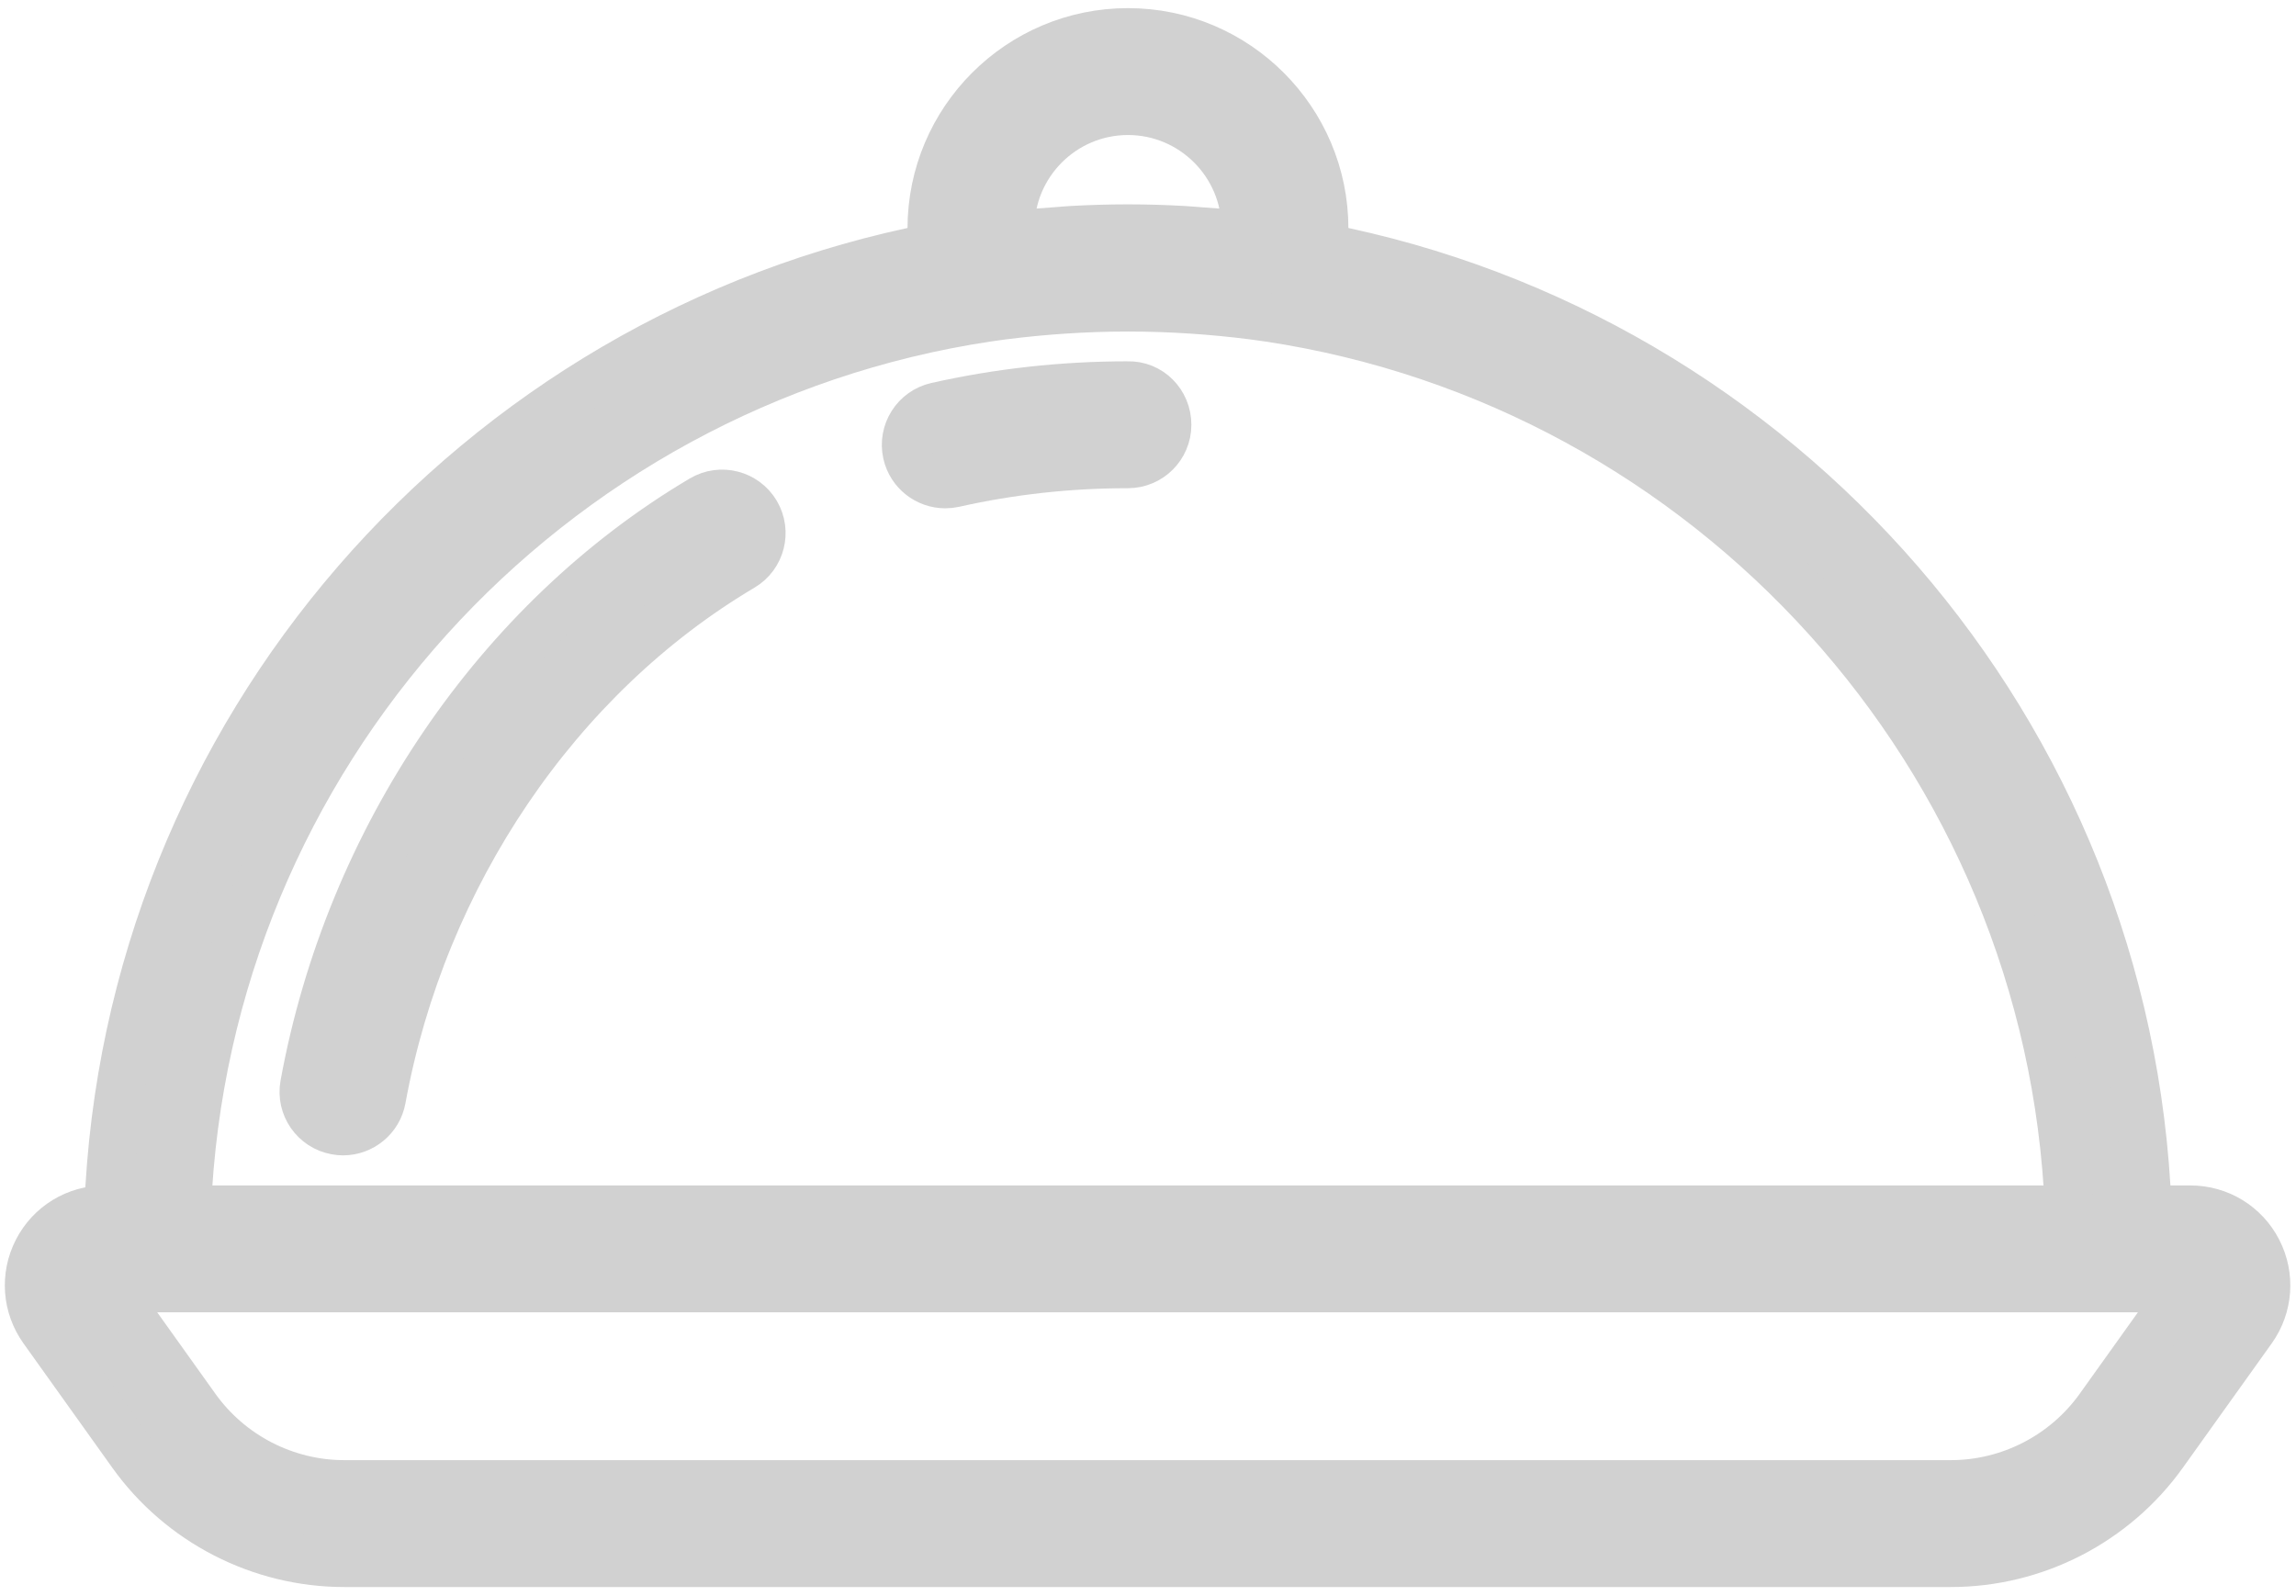
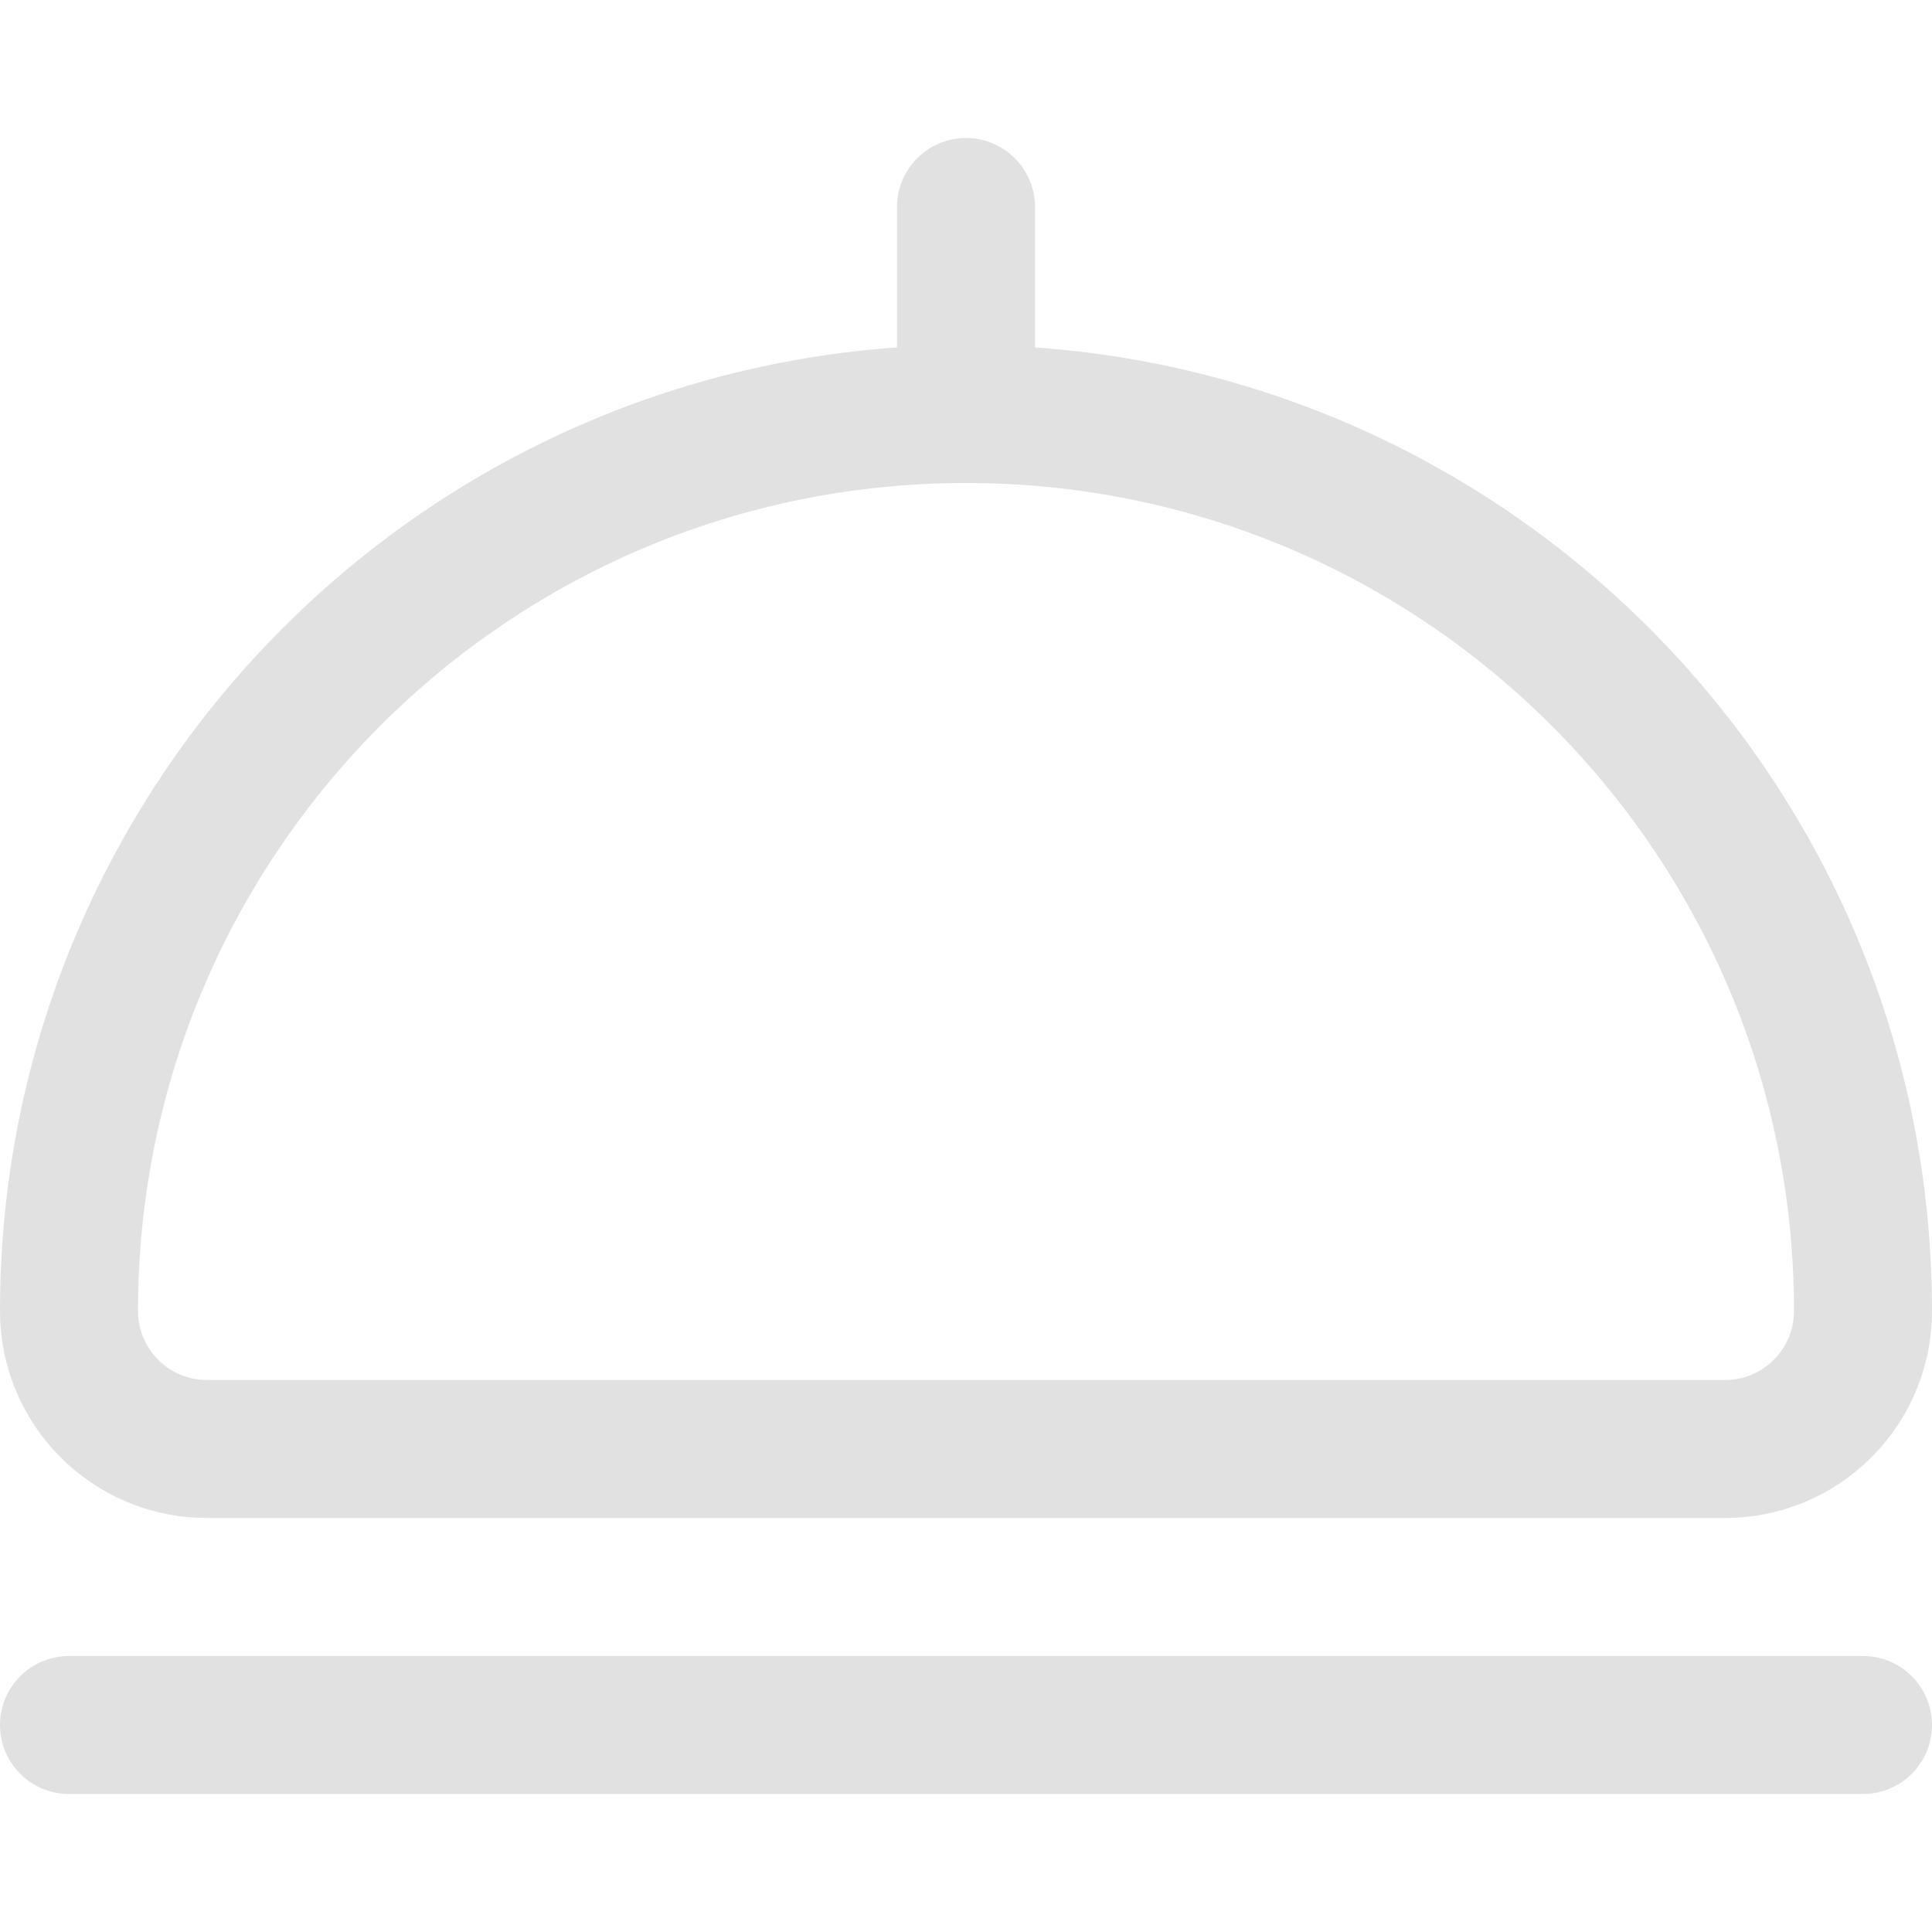
- <svg xmlns="http://www.w3.org/2000/svg" width="213" height="148" viewBox="0 0 213 148" fill="none">
-   <path d="M209.444 116.039C208.235 113.687 205.843 112.231 203.199 112.231H199.213C197.523 67.829 165.125 31.181 122.689 22.953C122.751 22.367 122.846 21.784 122.846 21.205C122.846 11.167 114.679 3 104.641 3C94.602 3 86.435 11.167 86.435 21.205C86.435 21.784 86.526 22.37 86.592 22.953C44.152 31.178 11.754 67.829 10.065 112.231H9.719C7.076 112.231 4.683 113.687 3.475 116.039C2.266 118.391 2.47 121.184 4.006 123.336L12.235 134.856C16.772 141.21 24.141 145 31.944 145H180.978C188.781 145 196.15 141.21 200.687 134.856L208.92 123.336C210.452 121.184 210.653 118.388 209.444 116.039ZM93.739 21.831C93.725 21.62 93.718 21.409 93.718 21.205C93.718 15.183 98.618 10.282 104.641 10.282C110.663 10.282 115.564 15.183 115.564 21.205C115.564 21.413 115.556 21.62 115.542 21.831C115.371 21.813 115.2 21.806 115.032 21.788C113.78 21.649 112.52 21.551 111.253 21.464C110.787 21.431 110.324 21.384 109.858 21.358C108.125 21.26 106.388 21.205 104.641 21.205C102.893 21.205 101.152 21.26 99.427 21.354C98.961 21.38 98.498 21.427 98.032 21.46C96.765 21.547 95.505 21.649 94.253 21.784C94.082 21.806 93.91 21.809 93.739 21.831ZM91.555 29.467C93.503 29.175 95.469 28.964 97.435 28.804C97.835 28.771 98.236 28.742 98.636 28.717C102.634 28.447 106.65 28.447 110.648 28.717C111.049 28.746 111.449 28.775 111.85 28.804C113.816 28.964 115.778 29.175 117.73 29.467C158.55 35.624 190.216 70.13 191.949 112.231H17.329C19.066 70.13 50.728 35.624 91.555 29.467ZM194.76 130.622C191.585 135.064 186.433 137.718 180.975 137.718H31.944C26.486 137.718 21.334 135.064 18.159 130.625L10.222 119.513H199.307H202.697L194.76 130.622Z" fill="#D1D1D1" stroke="#D1D1D1" stroke-width="4.491" />
-   <path d="M104.59 35.769C98.607 35.769 92.654 36.428 86.894 37.724C84.932 38.165 83.701 40.113 84.141 42.075C84.524 43.769 86.028 44.916 87.692 44.916C87.957 44.916 88.227 44.886 88.496 44.828C93.732 43.648 99.146 43.051 104.59 43.051C104.604 43.051 104.619 43.051 104.637 43.051C106.647 43.051 108.278 41.424 108.278 39.414C108.282 37.386 106.665 35.7 104.59 35.769Z" fill="#D1D1D1" stroke="#D1D1D1" stroke-width="4.491" />
-   <path d="M65.135 46.325C46.188 57.55 32.395 77.859 28.237 100.652C27.877 102.633 29.188 104.526 31.168 104.887C31.387 104.931 31.605 104.949 31.824 104.949C33.55 104.949 35.082 103.718 35.403 101.963C39.186 81.216 51.689 62.757 68.849 52.591C70.579 51.568 71.15 49.332 70.127 47.603C69.097 45.873 66.868 45.301 65.135 46.325Z" fill="#D1D1D1" stroke="#D1D1D1" stroke-width="4.491" />
+ <svg xmlns="http://www.w3.org/2000/svg" width="32" height="32" viewBox="0 0 14 14">
+   <path fill="none" stroke="#e1e1e1" stroke-linecap="round" stroke-linejoin="round" d="M7 3h0a6.5 6.5 0 0 1 6.5 6.5v0a1 1 0 0 1-1 1h-11a1 1 0 0 1-1-1v0A6.5 6.5 0 0 1 7 3Zm0 0V1.5m-6.5 11h13" />
</svg>
